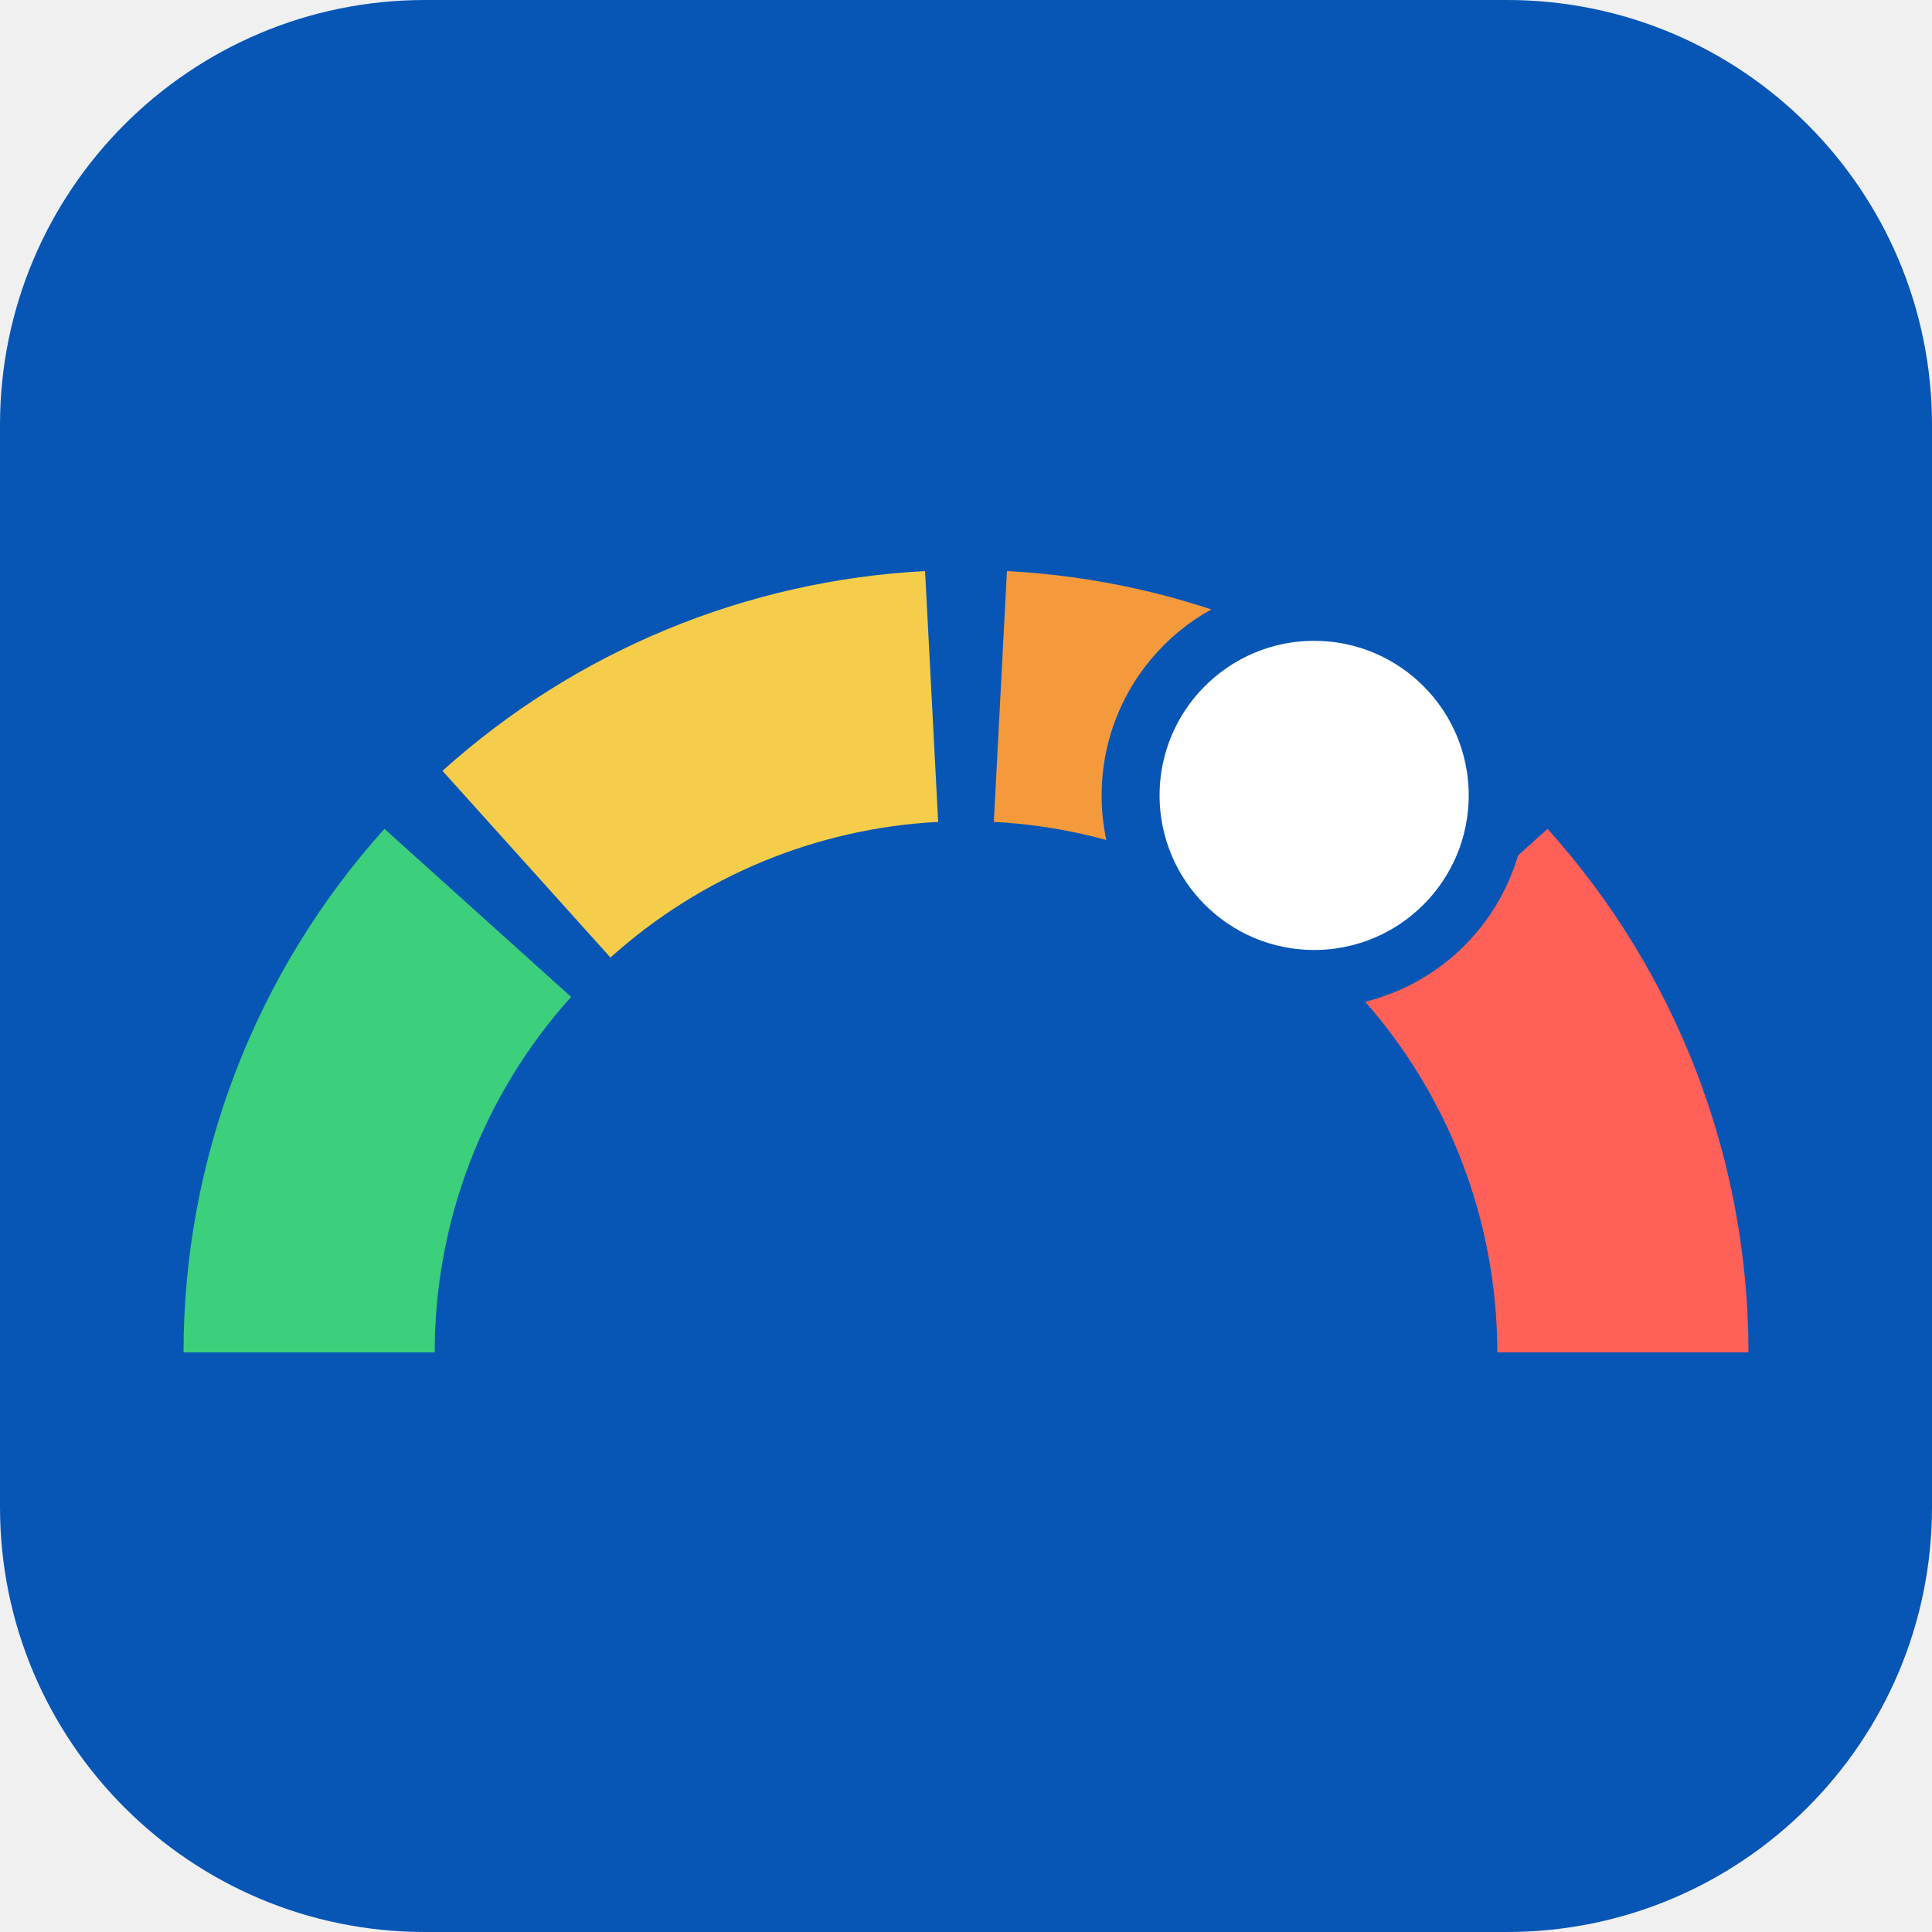
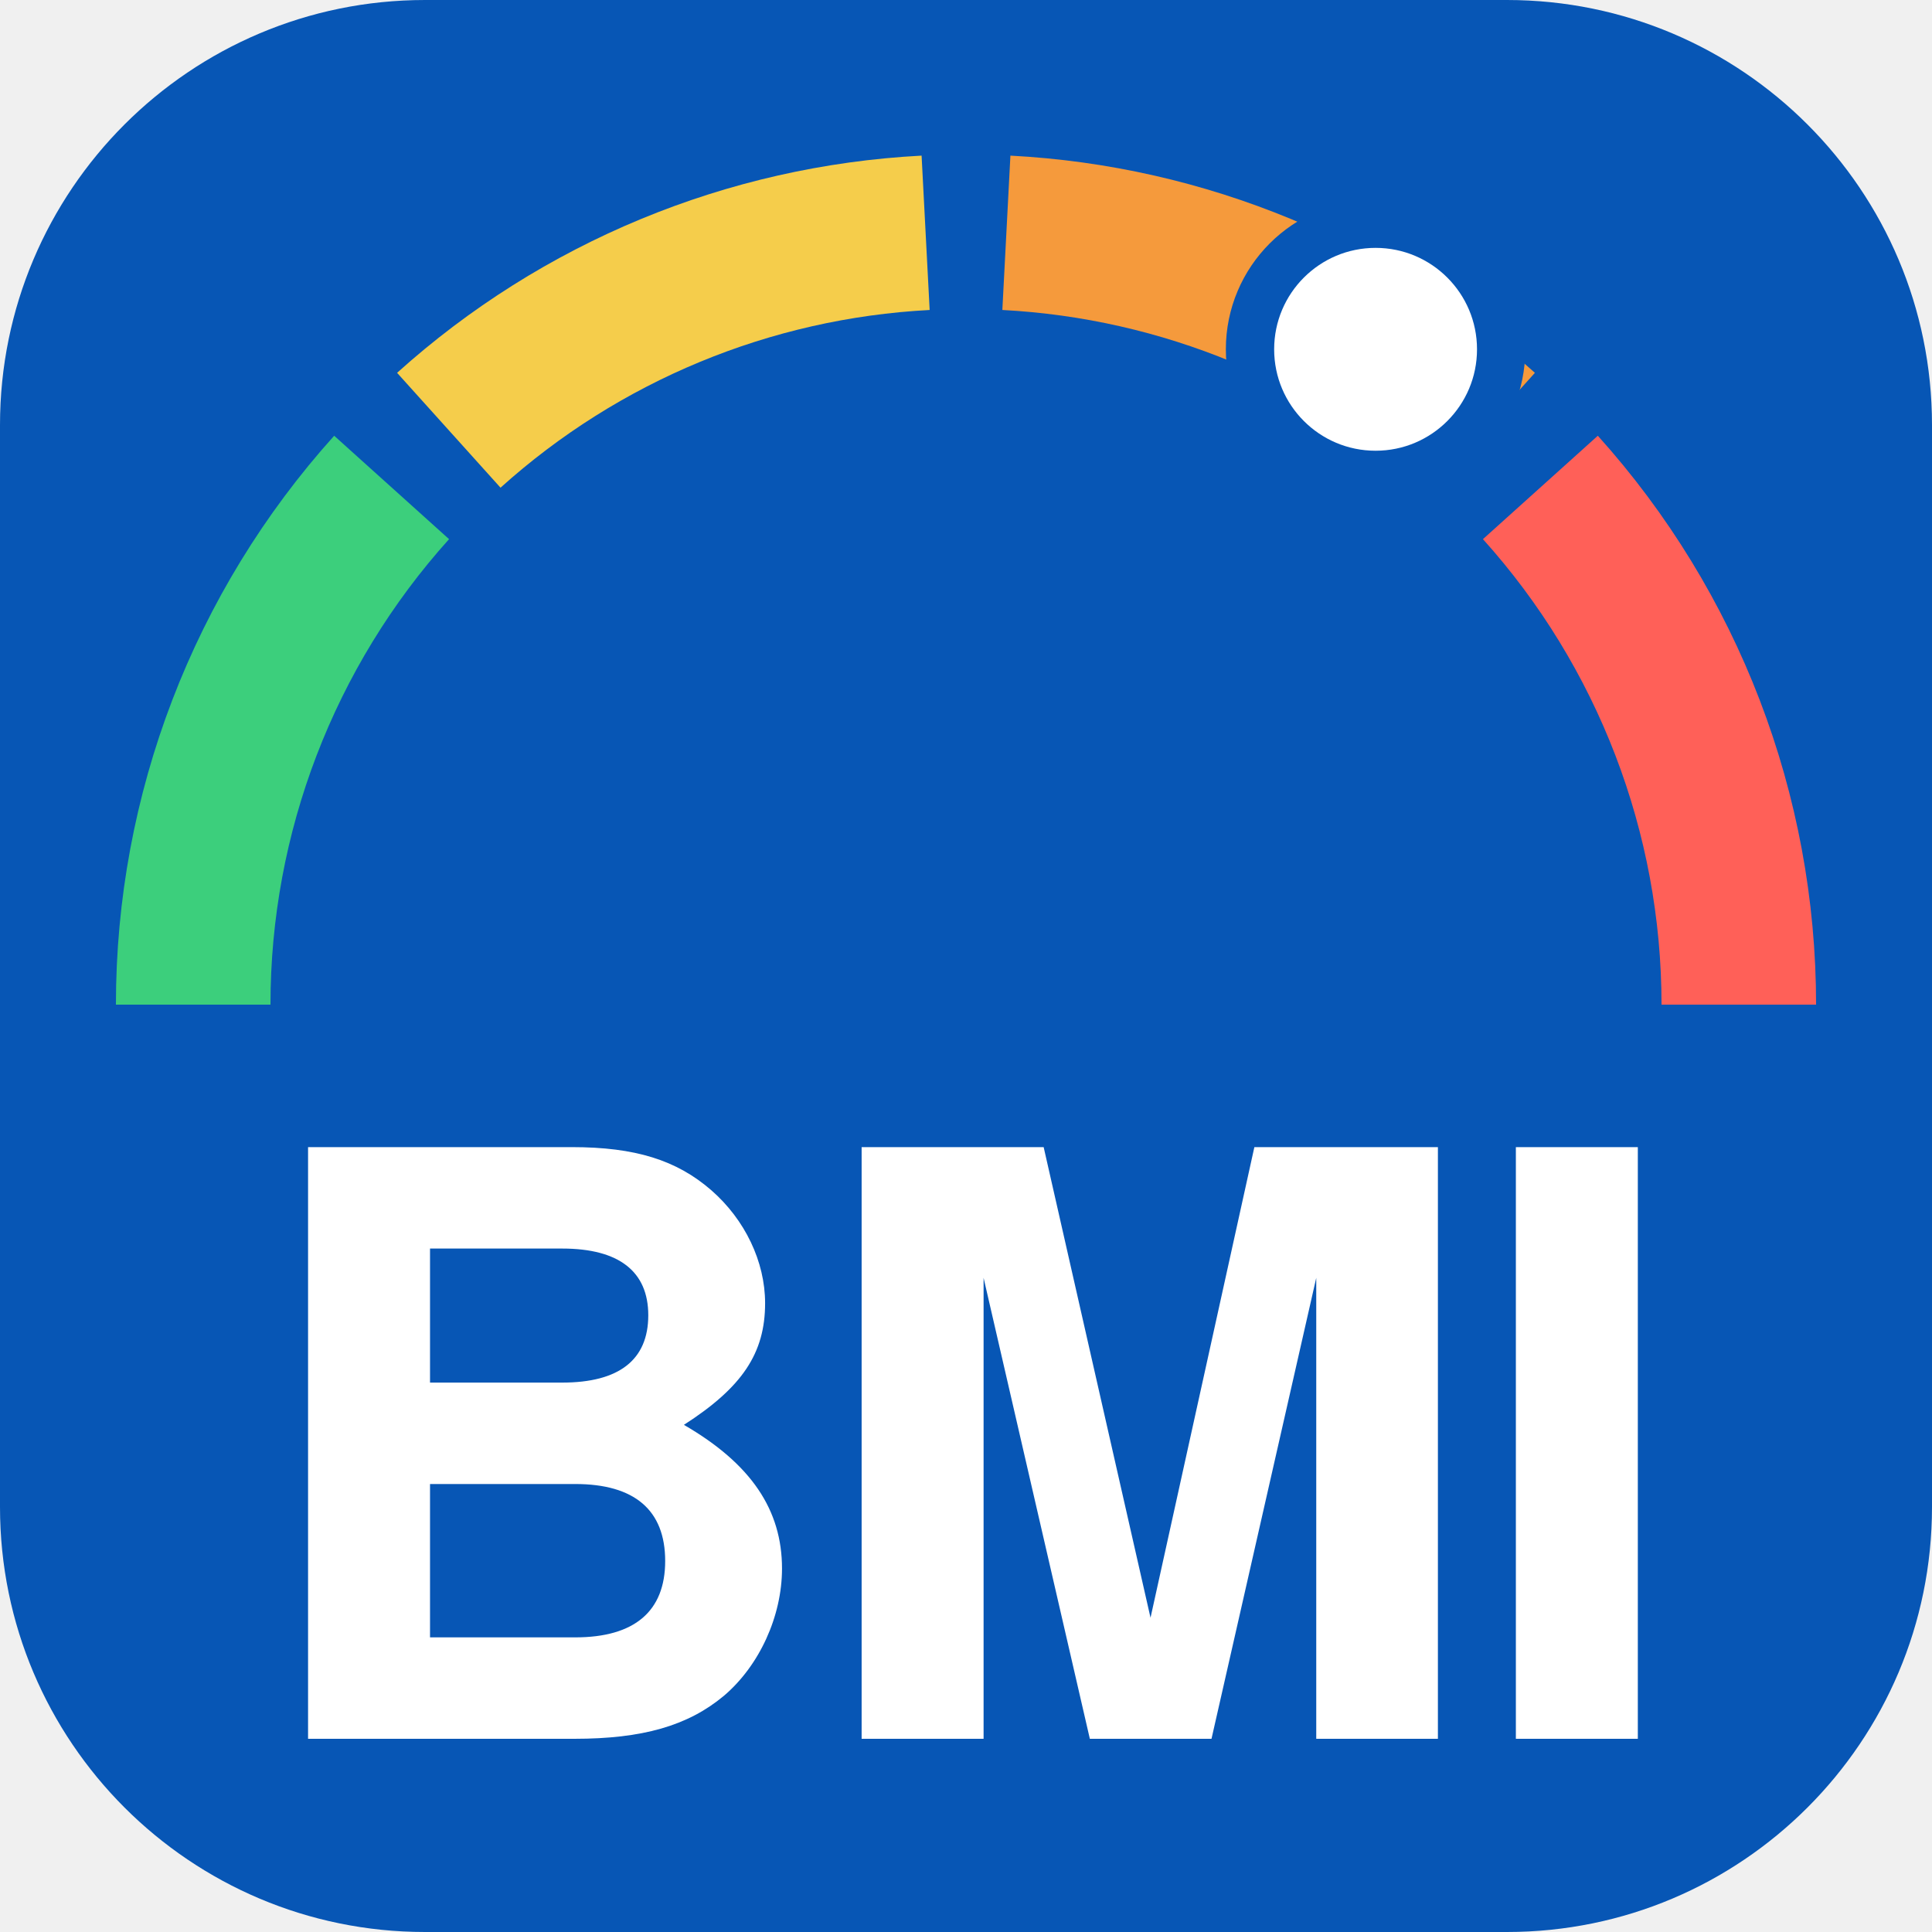
<svg xmlns="http://www.w3.org/2000/svg" viewBox="0 0 100 100">
  <rect width="100" height="100" rx="22" fill="#0756b5" />
-   <path d="M16.0 70.0 A34 34 0 0 1 24.73 47.25" fill="none" stroke="#3ccf7c" stroke-width="13" />
-   <path d="M27.25 44.73 A34 34 0 0 1 48.22 36.05" fill="none" stroke="#f5cd4b" stroke-width="13" />
-   <path d="M51.78 36.05 A34 34 0 0 1 72.75 44.73" fill="none" stroke="#f59a3c" stroke-width="13" />
-   <path d="M75.27 47.25 A34 34 0 0 1 84.0 70.0" fill="none" stroke="#ff6058" stroke-width="13" />
-   <circle cx="68.02" cy="41.17" r="9.5" fill="#ffffff" stroke="#0756b5" stroke-width="3" />
+   <path d="M10.0 52.0 A40 40 0 0 1 20.27 25.23" fill="none" stroke="#3ccf7c" stroke-width="8" />
+   <path d="M23.23 22.27 A40 40 0 0 1 47.91 12.05" fill="none" stroke="#f5cd4b" stroke-width="8" />
+   <path d="M52.09 12.05 A40 40 0 0 1 76.77 22.27" fill="none" stroke="#f59a3c" stroke-width="8" />
+   <path d="M79.73 25.23 A40 40 0 0 1 90.0 52.0" fill="none" stroke="#ff6058" stroke-width="8" />
+   <circle cx="71.2" cy="18.08" r="6.5" fill="#ffffff" stroke="#0756b5" stroke-width="2.5" />
+   <text x="50" y="90" font-family="Helvetica, Arial, sans-serif" font-weight="800" fill="#ffffff" text-anchor="middle" font-size="42" letter-spacing="-1">BMI</text>
</svg>
